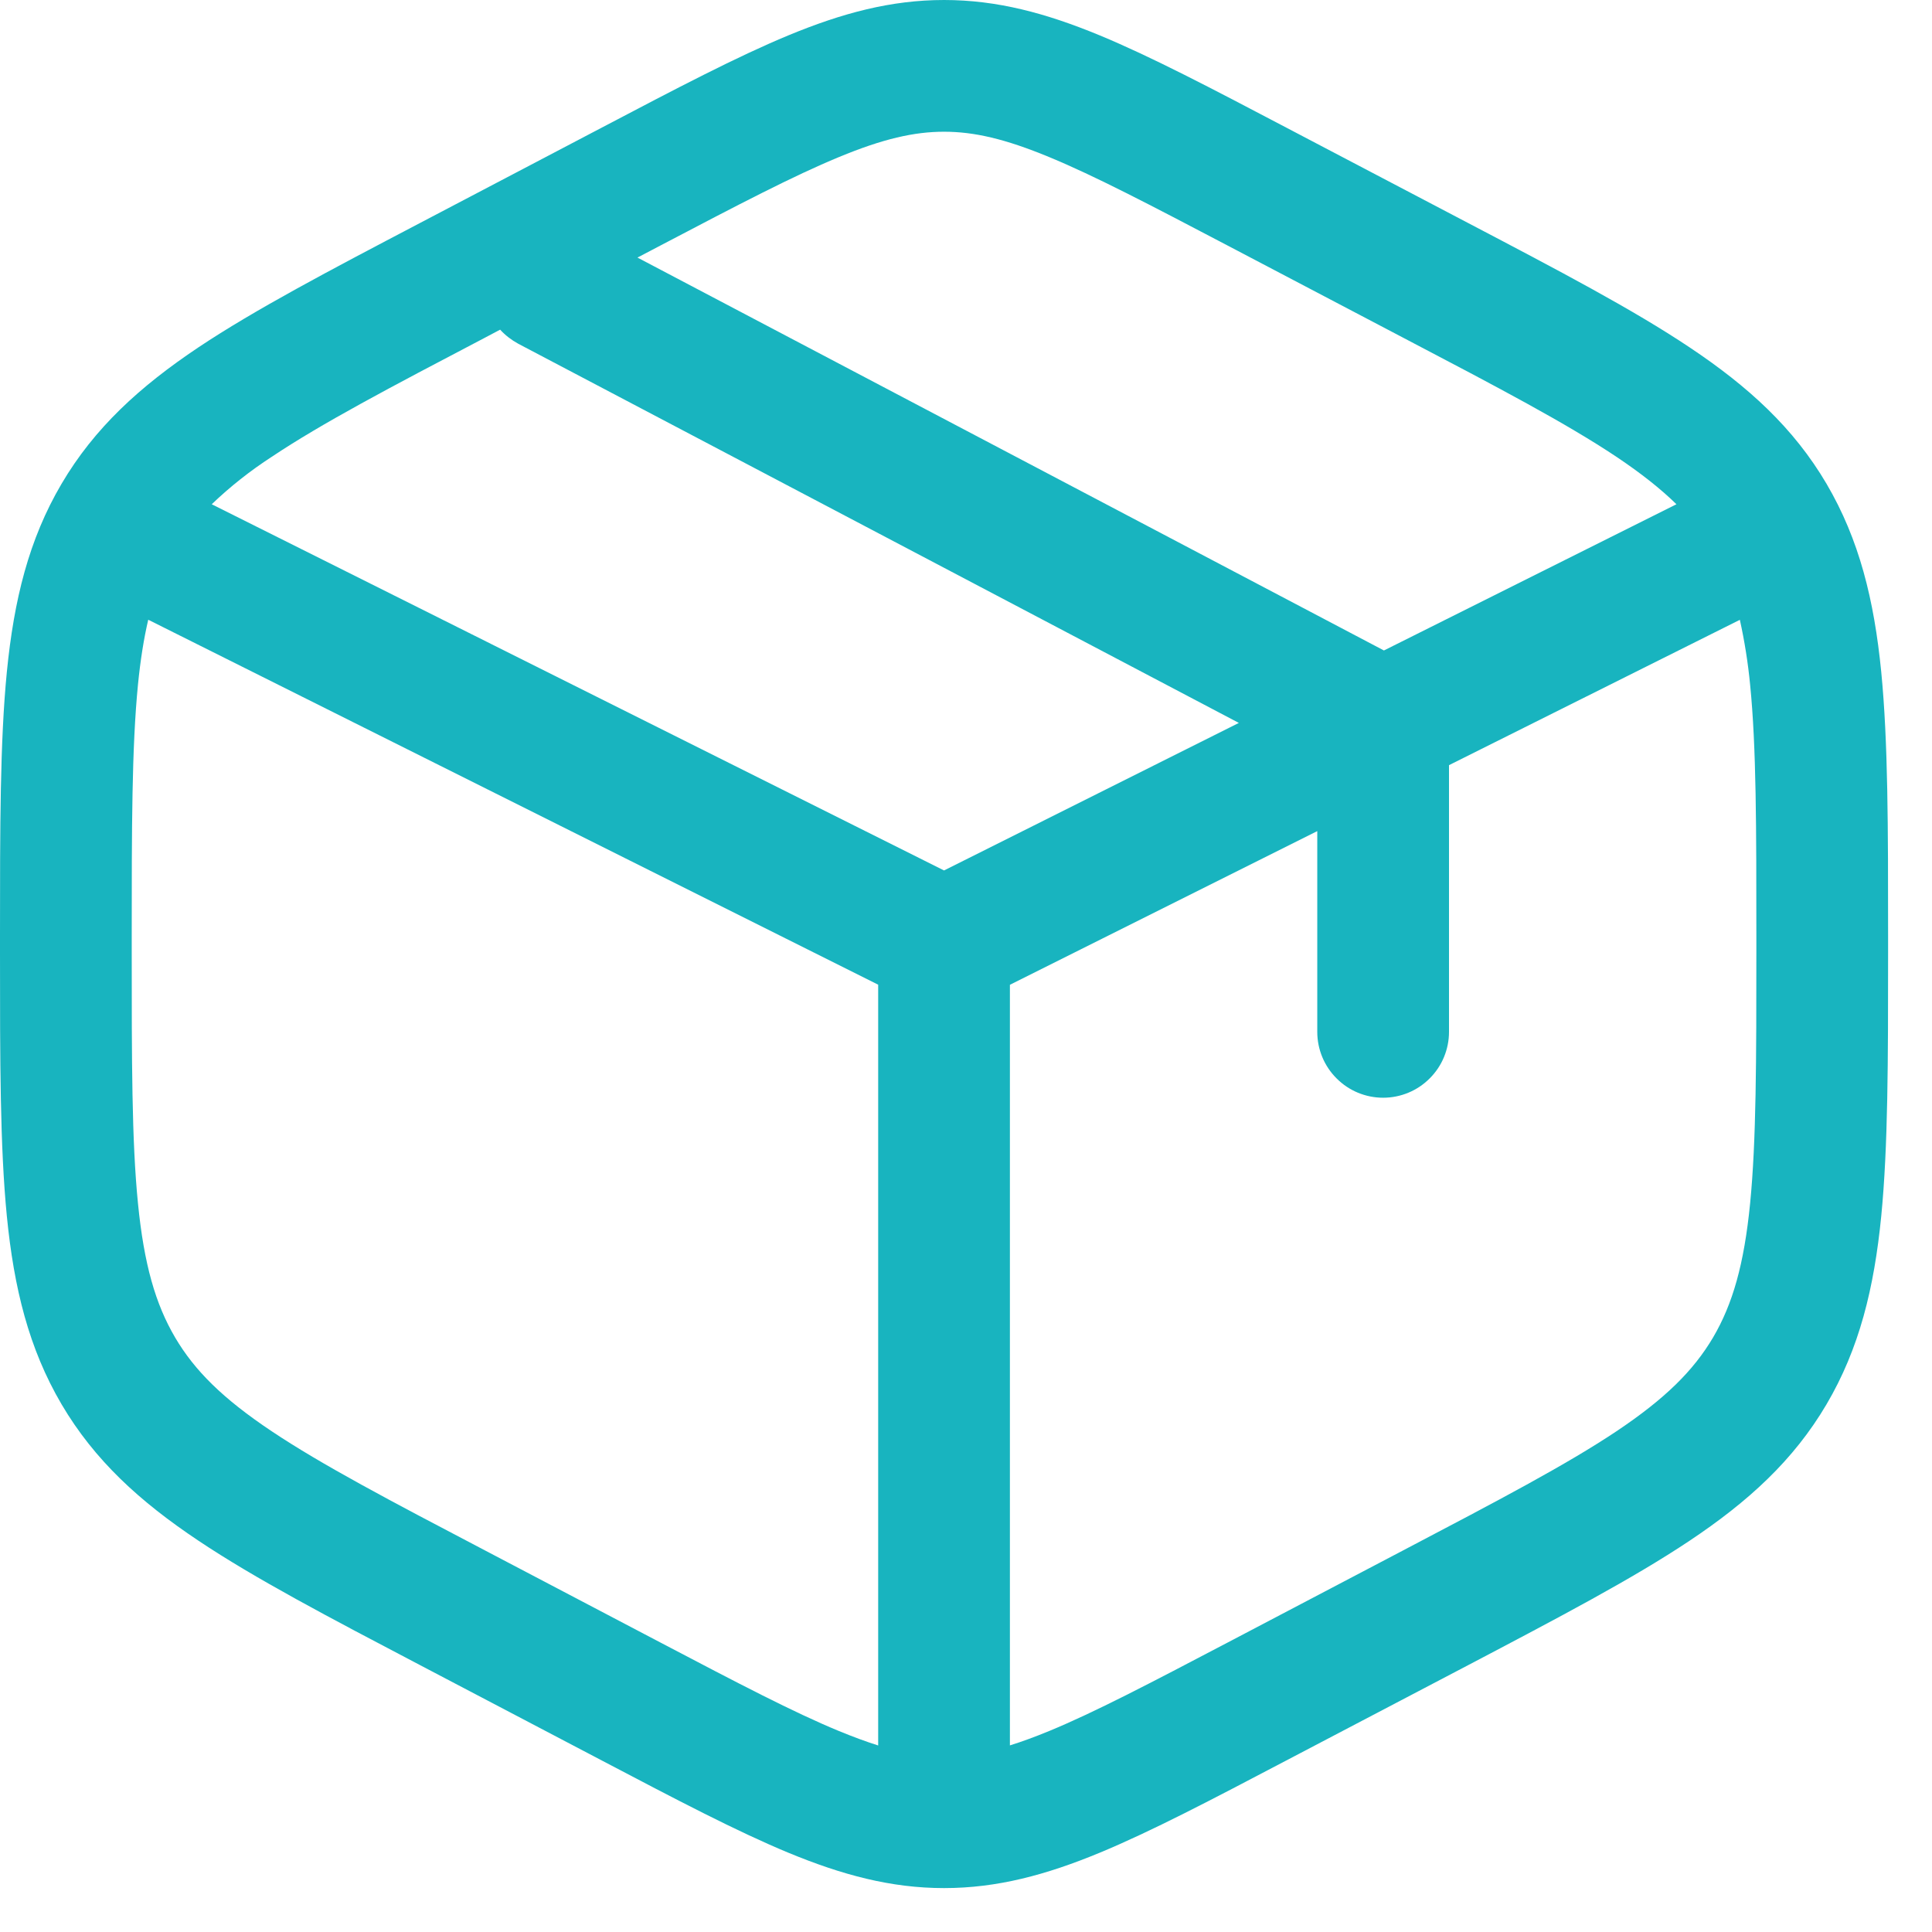
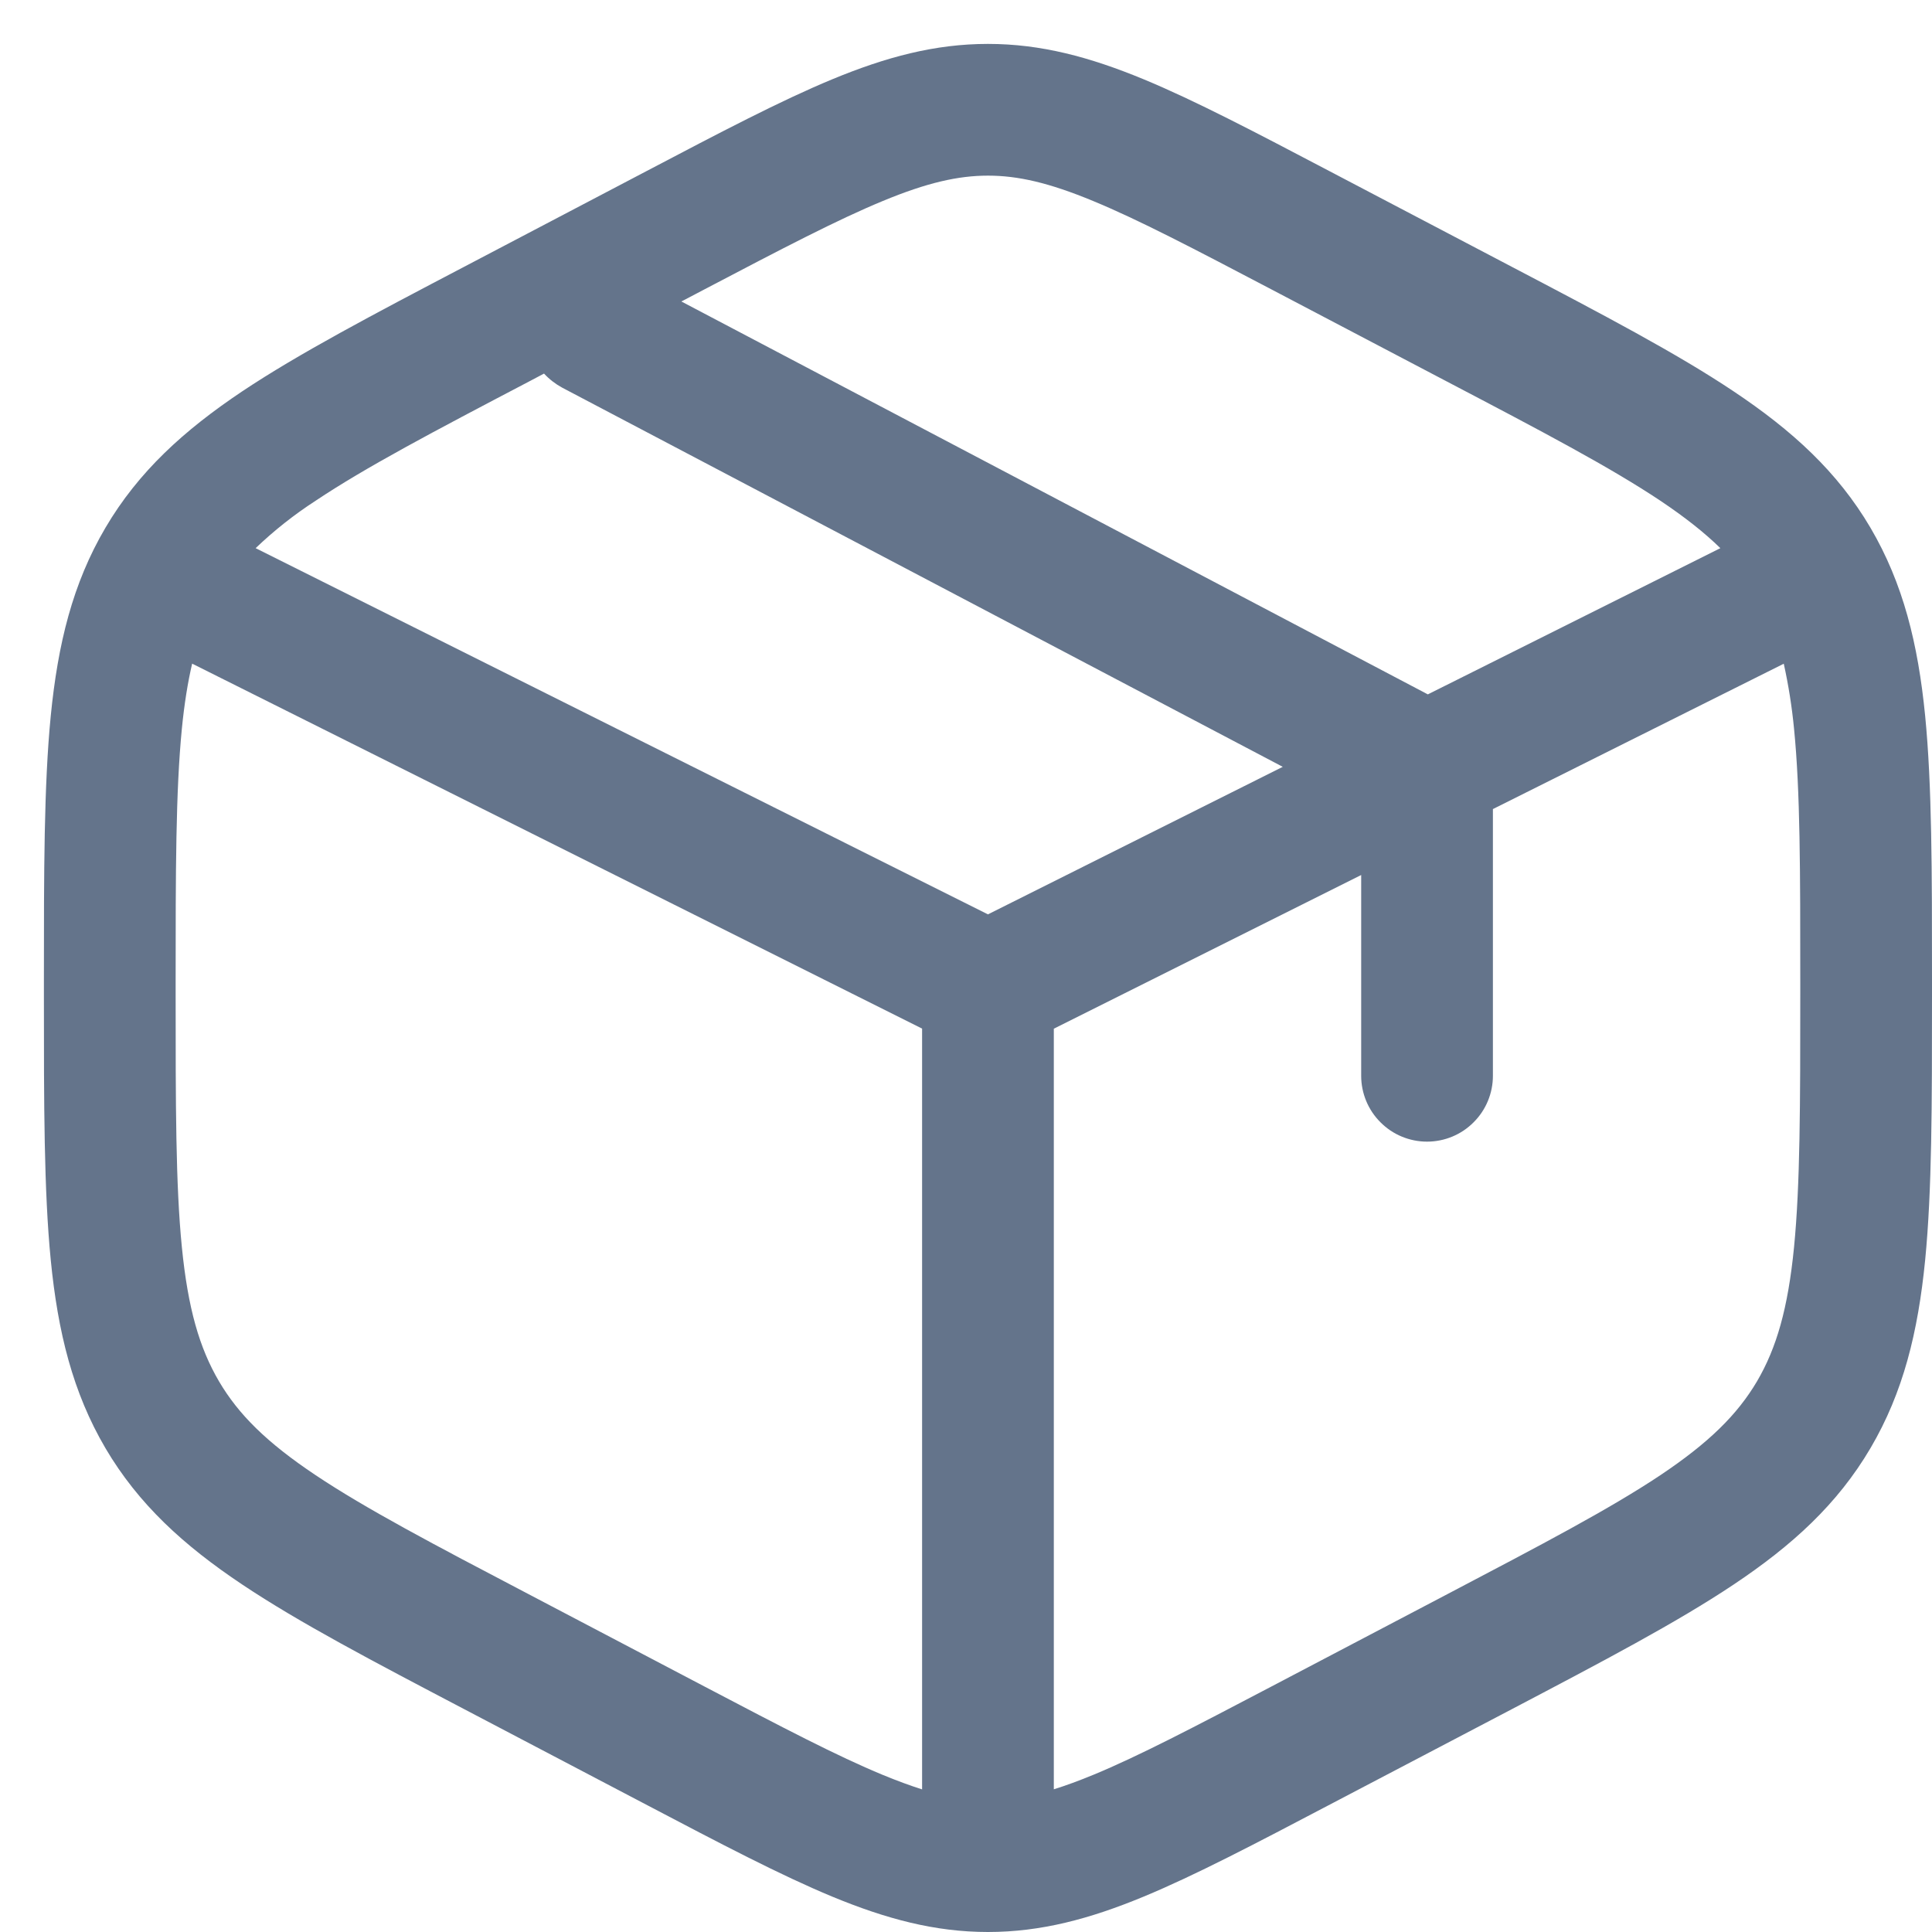
<svg xmlns="http://www.w3.org/2000/svg" width="22" height="22" viewBox="0 0 22 22" fill="none">
-   <path fill-rule="evenodd" clip-rule="evenodd" d="M10.75 0C10.145 0 9.588 0.15 8.979 0.402C8.39 0.646 7.706 1.005 6.855 1.452L4.787 2.537C3.742 3.085 2.907 3.524 2.26 3.955C1.592 4.402 1.076 4.872 0.701 5.509C0.327 6.144 0.159 6.832 0.078 7.651C-5.21541e-08 8.446 0 9.423 0 10.653V10.847C0 12.077 -5.21541e-08 13.054 0.078 13.849C0.159 14.669 0.328 15.356 0.701 15.991C1.076 16.628 1.591 17.098 2.261 17.545C2.906 17.976 3.742 18.415 4.787 18.963L6.855 20.048C7.706 20.495 8.39 20.854 8.979 21.098C9.589 21.35 10.145 21.5 10.75 21.5C11.355 21.5 11.912 21.35 12.521 21.098C13.11 20.854 13.794 20.495 14.645 20.048L16.713 18.964C17.758 18.415 18.593 17.976 19.239 17.545C19.909 17.098 20.424 16.628 20.799 15.991C21.173 15.356 21.341 14.668 21.422 13.849C21.5 13.054 21.5 12.077 21.5 10.848V10.652C21.5 9.423 21.5 8.446 21.422 7.651C21.341 6.831 21.172 6.144 20.799 5.509C20.424 4.872 19.909 4.402 19.239 3.955C18.594 3.524 17.758 3.085 16.713 2.537L14.645 1.452C13.794 1.005 13.11 0.646 12.521 0.402C11.911 0.15 11.355 0 10.75 0ZM7.52 2.796C8.41 2.329 9.034 2.003 9.552 1.789C10.056 1.58 10.411 1.5 10.75 1.5C11.09 1.5 11.444 1.58 11.948 1.789C12.466 2.003 13.089 2.329 13.979 2.796L15.979 3.846C17.069 4.417 17.834 4.82 18.407 5.202C18.689 5.391 18.91 5.566 19.09 5.742L15.759 7.407L7.259 2.933L7.52 2.796ZM5.695 3.754L5.521 3.846C4.431 4.417 3.666 4.82 3.094 5.202C2.85 5.36 2.621 5.541 2.411 5.742L10.75 9.912L14.107 8.232L5.901 3.914C5.824 3.872 5.754 3.818 5.695 3.754ZM1.688 7.057C1.638 7.271 1.599 7.514 1.571 7.797C1.501 8.511 1.5 9.414 1.5 10.691V10.808C1.5 12.086 1.5 12.989 1.571 13.702C1.64 14.399 1.771 14.85 1.994 15.23C2.216 15.607 2.537 15.926 3.094 16.298C3.666 16.68 4.431 17.083 5.521 17.654L7.521 18.704C8.411 19.171 9.034 19.497 9.552 19.711C9.715 19.778 9.864 19.833 10 19.876V11.213L1.688 7.057ZM11.5 19.875C11.636 19.833 11.785 19.778 11.948 19.711C12.466 19.497 13.089 19.171 13.979 18.704L15.979 17.654C17.069 17.082 17.834 16.68 18.407 16.298C18.963 15.926 19.284 15.607 19.507 15.23C19.73 14.85 19.86 14.4 19.929 13.702C19.999 12.989 20 12.086 20 10.809V10.692C20 9.414 20 8.511 19.929 7.798C19.905 7.549 19.866 7.302 19.812 7.058L16.5 8.713V11.75C16.5 11.949 16.421 12.14 16.28 12.28C16.14 12.421 15.949 12.5 15.75 12.5C15.551 12.5 15.36 12.421 15.22 12.28C15.079 12.14 15 11.949 15 11.75V9.464L11.5 11.214V19.875Z" fill="#18B4BF" />
+   <path fill-rule="evenodd" clip-rule="evenodd" d="M11.25 0.5C10.645 0.5 10.088 0.65 9.479 0.902C8.89 1.146 8.206 1.505 7.355 1.952L5.287 3.037C4.242 3.585 3.407 4.024 2.76 4.455C2.092 4.902 1.576 5.372 1.201 6.009C0.827 6.644 0.659 7.332 0.578 8.151C0.5 8.946 0.5 9.923 0.5 11.153V11.347C0.5 12.577 0.5 13.554 0.578 14.349C0.659 15.169 0.828 15.856 1.201 16.491C1.576 17.128 2.091 17.598 2.761 18.045C3.406 18.476 4.242 18.915 5.287 19.463L7.355 20.548C8.206 20.995 8.89 21.354 9.479 21.598C10.089 21.85 10.645 22 11.25 22C11.855 22 12.412 21.85 13.021 21.598C13.61 21.354 14.294 20.995 15.145 20.548L17.213 19.464C18.258 18.915 19.093 18.476 19.739 18.045C20.409 17.598 20.924 17.128 21.299 16.491C21.673 15.856 21.841 15.168 21.922 14.349C22 13.554 22 12.577 22 11.348V11.152C22 9.923 22 8.946 21.922 8.151C21.841 7.331 21.672 6.644 21.299 6.009C20.924 5.372 20.409 4.902 19.739 4.455C19.094 4.024 18.258 3.585 17.213 3.037L15.145 1.952C14.294 1.505 13.61 1.146 13.021 0.902C12.411 0.65 11.855 0.5 11.25 0.5ZM8.02 3.296C8.91 2.829 9.534 2.503 10.052 2.289C10.556 2.08 10.911 2 11.25 2C11.59 2 11.944 2.08 12.448 2.289C12.966 2.503 13.589 2.829 14.479 3.296L16.479 4.346C17.569 4.917 18.334 5.32 18.907 5.702C19.189 5.891 19.41 6.066 19.59 6.242L16.259 7.907L7.759 3.433L8.02 3.296ZM6.195 4.254L6.021 4.346C4.931 4.917 4.166 5.32 3.594 5.702C3.35 5.86 3.121 6.041 2.911 6.242L11.25 10.412L14.607 8.732L6.401 4.414C6.324 4.372 6.254 4.318 6.195 4.254ZM2.188 7.557C2.138 7.771 2.099 8.014 2.071 8.297C2.001 9.011 2 9.914 2 11.191V11.308C2 12.586 2 13.489 2.071 14.202C2.14 14.899 2.271 15.35 2.494 15.73C2.716 16.107 3.037 16.426 3.594 16.798C4.166 17.18 4.931 17.583 6.021 18.154L8.021 19.204C8.911 19.671 9.534 19.997 10.052 20.211C10.215 20.278 10.364 20.333 10.5 20.376V11.713L2.188 7.557ZM12 20.375C12.136 20.333 12.285 20.278 12.448 20.211C12.966 19.997 13.589 19.671 14.479 19.204L16.479 18.154C17.569 17.582 18.334 17.18 18.907 16.798C19.463 16.426 19.784 16.107 20.007 15.73C20.23 15.35 20.36 14.9 20.429 14.202C20.499 13.489 20.5 12.586 20.5 11.309V11.192C20.5 9.914 20.5 9.011 20.429 8.298C20.405 8.049 20.366 7.802 20.312 7.558L17 9.213V12.25C17 12.449 16.921 12.64 16.78 12.78C16.64 12.921 16.449 13 16.25 13C16.051 13 15.86 12.921 15.72 12.78C15.579 12.64 15.5 12.449 15.5 12.25V9.964L12 11.714V20.375Z" fill="#64748B" />
</svg>
